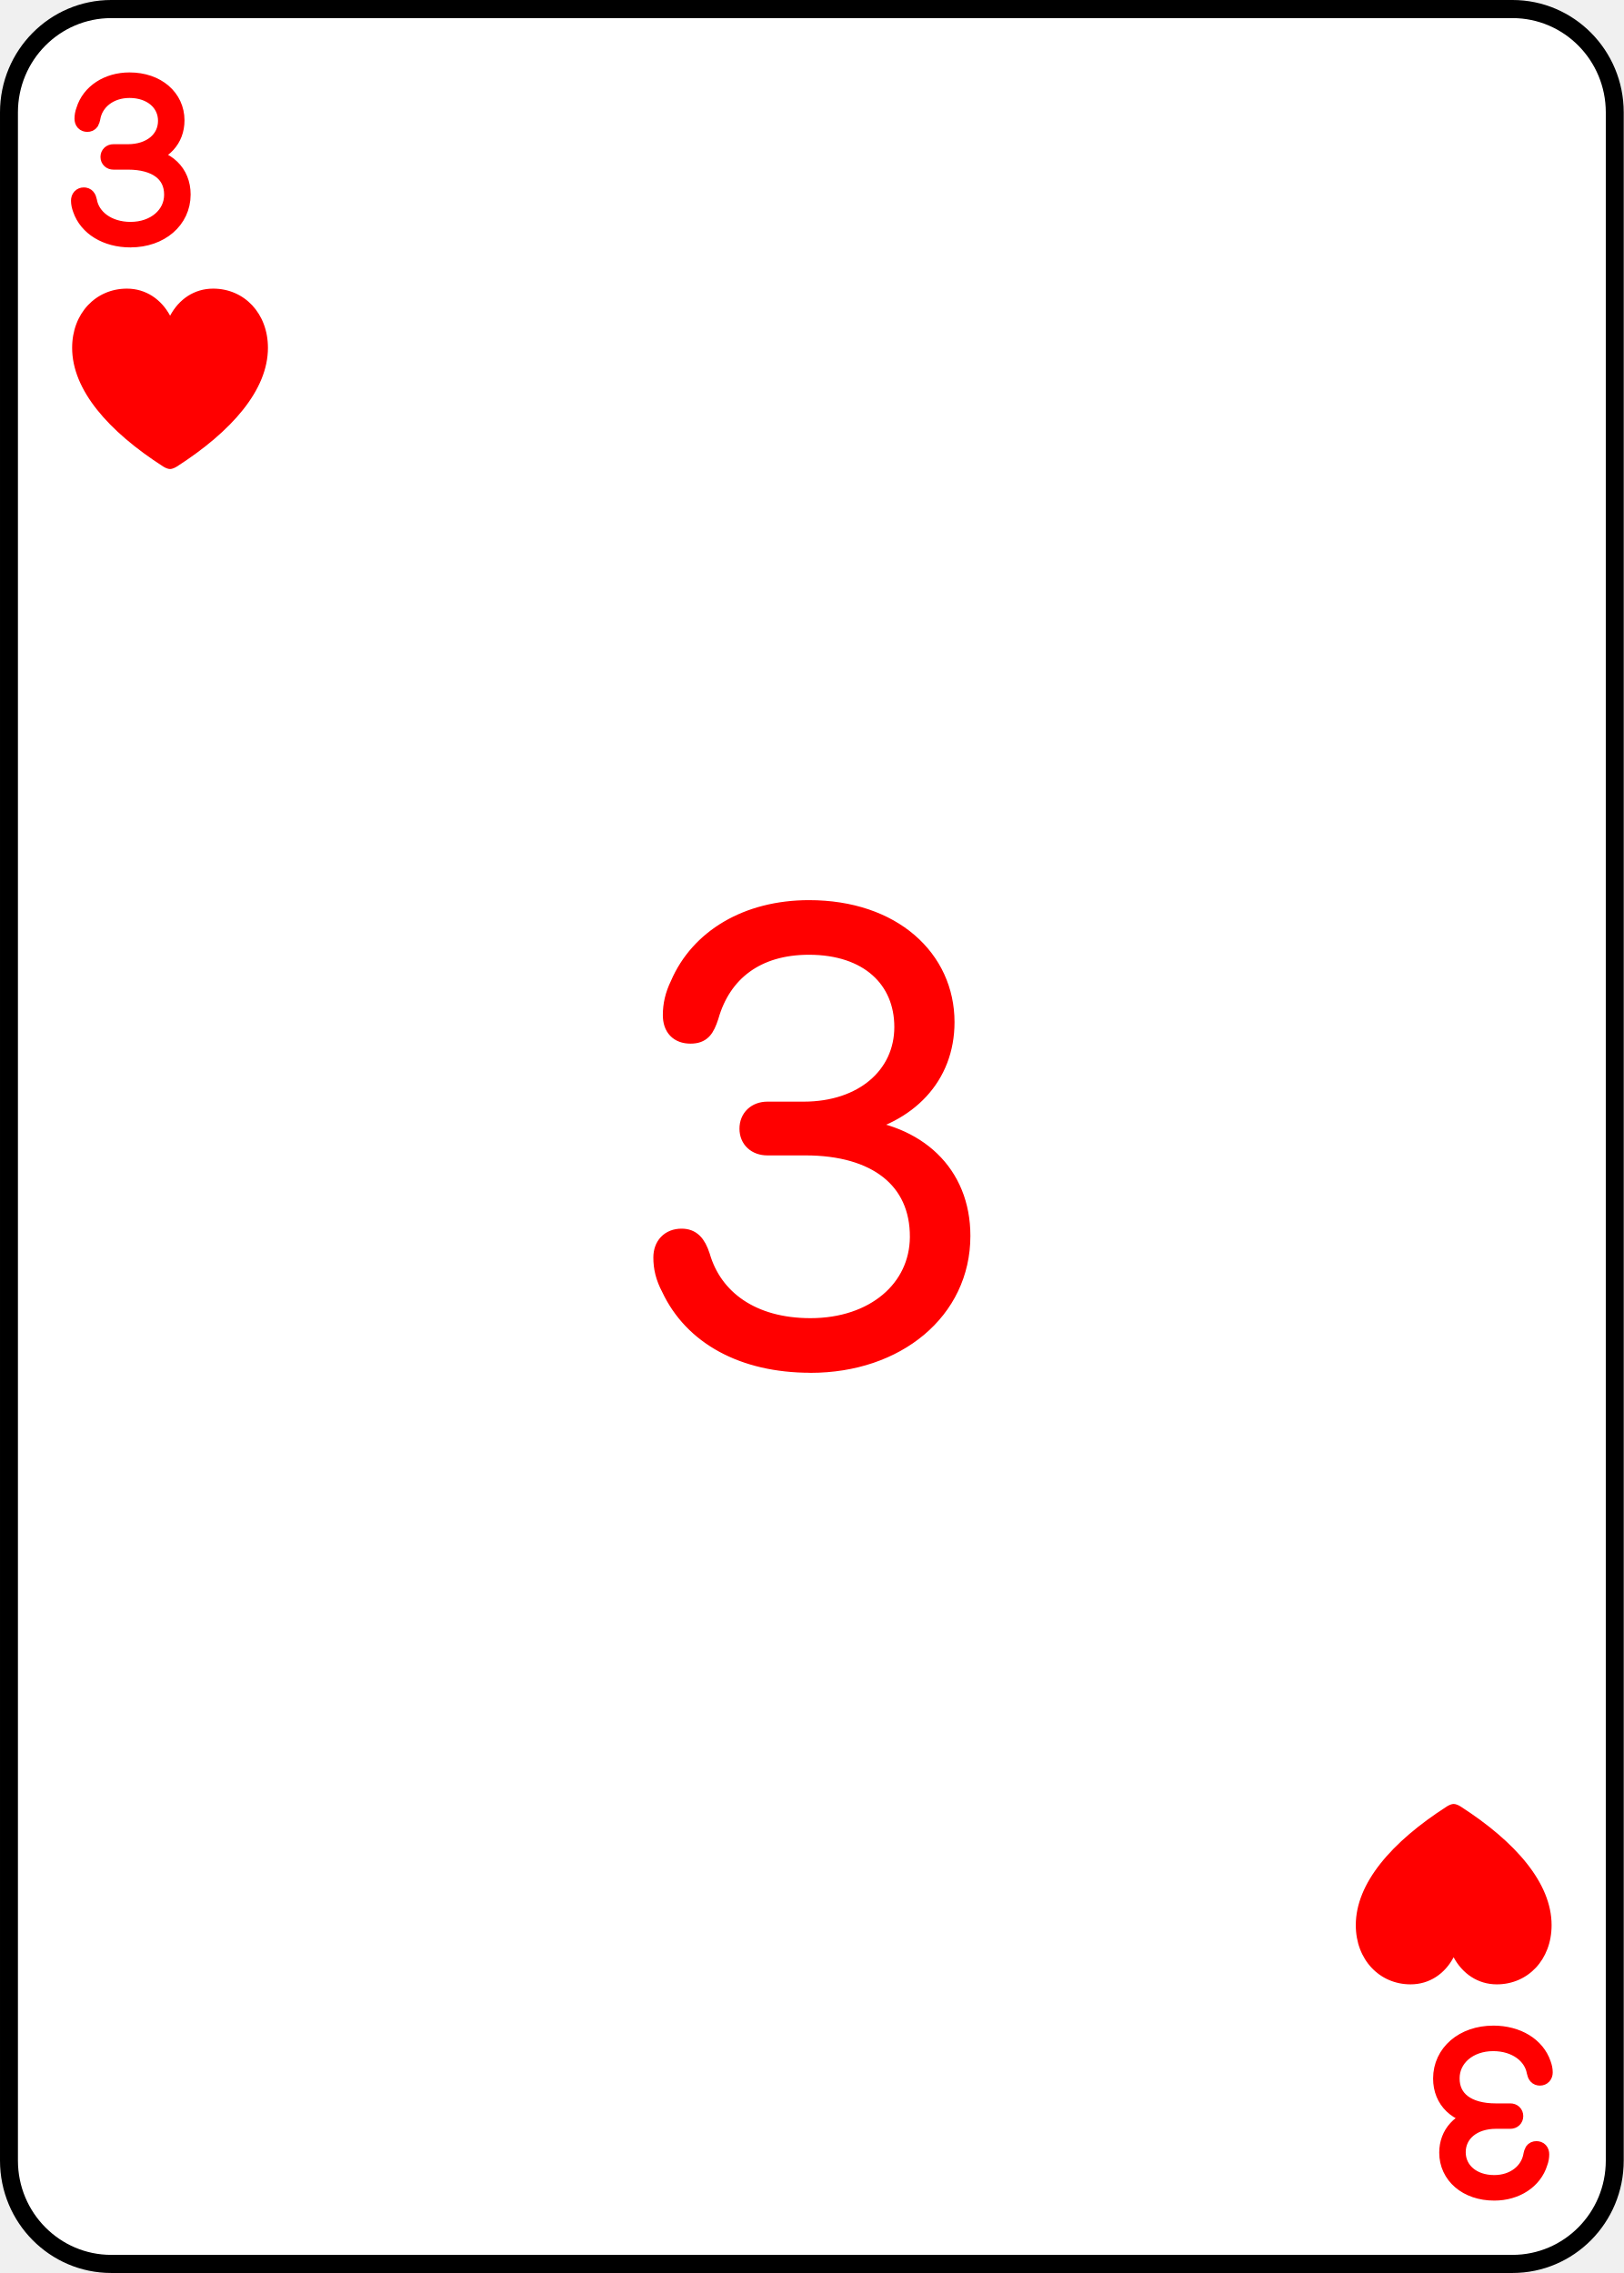
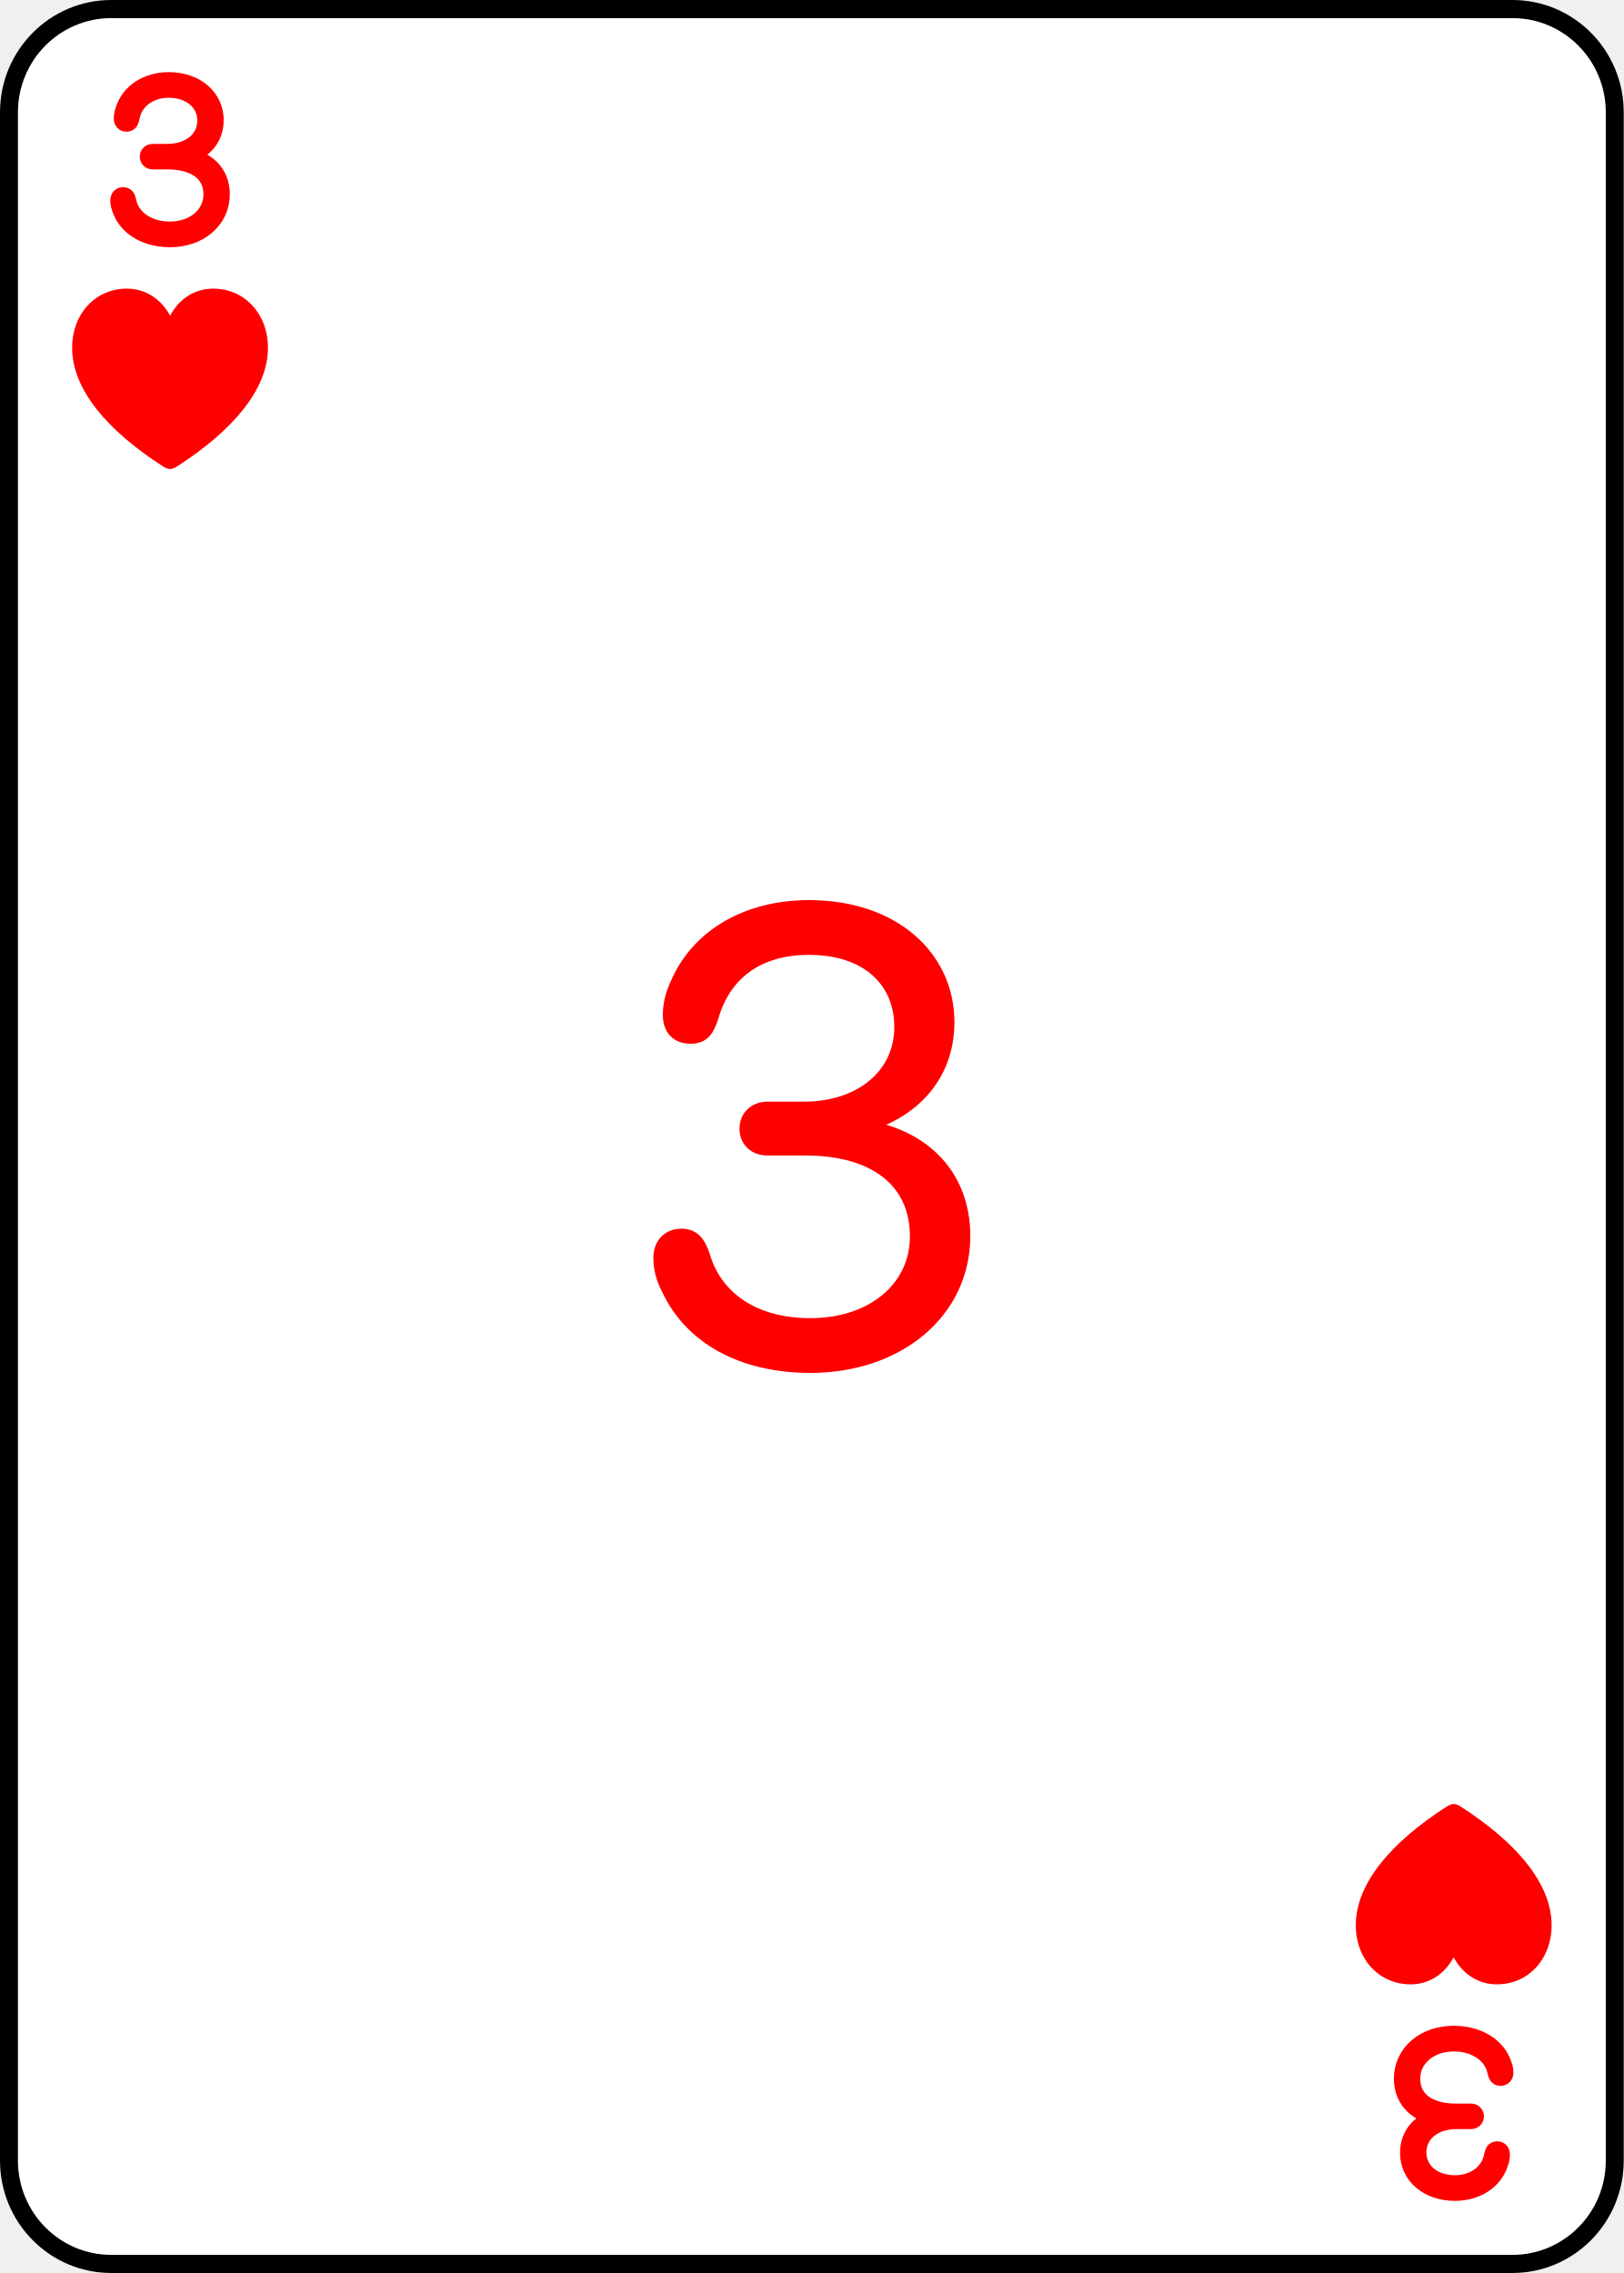
<svg xmlns="http://www.w3.org/2000/svg" width="180" height="252" viewBox="0 0 47.625 66.675" version="1.1" id="svg1" xml:space="preserve">
  <defs id="defs1" />
  <g id="layer3" transform="matrix(0.9999891,0,0,1.01019,-95.24791,-0.00209528)">
    <path style="fill:#ffffff;fill-opacity:1;stroke:#000000;stroke-width:0.526;stroke-linecap:round;stroke-linejoin:round;stroke-dasharray:none;stroke-opacity:1" id="rect1-6" width="47.099" height="65.476" x="0.261" y="0.265" d="M 3.261,0.265 H 44.36 a 3,3 45 0 1 3,3 V 62.741 a 3,3 135 0 1 -3,3 H 3.261 a 3,3 45 0 1 -3,-3 V 3.265 A 3,3 135 0 1 3.261,0.265 Z" transform="translate(95.25101,-2.9988694e-5)" />
-     <path style="font-weight:300;font-size:18.252px;font-family:'SF Pro Rounded';-inkscape-font-specification:'SF Pro Rounded Light';letter-spacing:-7.108px;word-spacing:0px;fill:#ff0000;stroke:#ff0000;stroke-width:0.526;stroke-linecap:round;stroke-linejoin:round" d="m 118.419,39.806 c 2.513,0 4.403,-1.551 4.403,-3.734 0,-1.827 -1.292,-3.012 -3.208,-3.164 v -0.036 c 1.649,-0.33 2.745,-1.444 2.745,-3.039 0,-1.845 -1.533,-3.297 -3.984,-3.297 -1.8,0 -3.208,0.847 -3.788,2.201 -0.152,0.312 -0.214,0.597 -0.214,0.891 0,0.365 0.196,0.57 0.544,0.57 0.33,0 0.437,-0.16 0.561,-0.535 0.365,-1.283 1.364,-2.059 2.896,-2.059 1.738,0 2.754,0.98 2.754,2.371 0,1.426 -1.185,2.442 -2.905,2.442 h -1.061 c -0.33,0 -0.553,0.214 -0.553,0.526 0,0.312 0.223,0.517 0.553,0.517 h 1.114 c 2.05,0 3.315,0.962 3.306,2.647 -0.009,1.515 -1.301,2.629 -3.164,2.629 -1.72,0 -2.834,-0.838 -3.191,-2.068 -0.125,-0.383 -0.285,-0.544 -0.57,-0.544 -0.348,0 -0.561,0.232 -0.561,0.579 0,0.294 0.062,0.57 0.232,0.891 0.651,1.39 2.121,2.21 4.091,2.21 z" id="text3-8-1" transform="scale(1.005087,0.9949383)" aria-label="3" />
-     <path d="m 98.577,6.959 c 0.861,0 1.49,-0.543 1.49,-1.28 0,-0.632 -0.45,-1.055 -1.132,-1.101 v -0.012 c 0.586,-0.114 0.953,-0.503 0.953,-1.052 0,-0.648 -0.546,-1.135 -1.342,-1.135 -0.632,0 -1.141,0.339 -1.296,0.845 -0.034,0.086 -0.046,0.173 -0.046,0.241 0,0.083 0.04,0.123 0.111,0.123 0.08,0 0.096,-0.049 0.117,-0.139 0.08,-0.497 0.528,-0.851 1.114,-0.851 0.648,0 1.095,0.395 1.095,0.929 0,0.555 -0.466,0.947 -1.145,0.947 h -0.42 c -0.068,0 -0.114,0.043 -0.114,0.108 0,0.065 0.046,0.108 0.114,0.108 h 0.426 c 0.824,0 1.32,0.367 1.317,0.996 0,0.598 -0.524,1.055 -1.243,1.055 -0.673,0 -1.154,-0.379 -1.24,-0.864 -0.022,-0.105 -0.056,-0.142 -0.123,-0.142 -0.068,0 -0.111,0.046 -0.111,0.123 0,0.077 0.015,0.151 0.049,0.244 0.176,0.515 0.719,0.858 1.425,0.858 z" id="text1-4-8" style="font-weight:200;font-size:6.318px;font-family:'SF Pro Rounded';-inkscape-font-specification:'SF Pro Rounded, Ultra-Light';letter-spacing:-7.108px;word-spacing:0px;fill:#ff0000;stroke:#ff0000;stroke-width:0.526;stroke-linecap:round;stroke-linejoin:round" transform="scale(1.005087,0.9949383)" aria-label="3" />
-     <path d="m -138.341,-59.384 c 0.861,0 1.49,-0.543 1.49,-1.28 0,-0.632 -0.45,-1.055 -1.132,-1.101 v -0.012 c 0.586,-0.114 0.953,-0.503 0.953,-1.052 0,-0.648 -0.546,-1.135 -1.342,-1.135 -0.632,0 -1.141,0.339 -1.296,0.845 -0.034,0.086 -0.046,0.173 -0.046,0.241 0,0.083 0.04,0.123 0.111,0.123 0.08,0 0.096,-0.049 0.117,-0.139 0.08,-0.497 0.528,-0.851 1.114,-0.851 0.648,0 1.095,0.395 1.095,0.929 0,0.555 -0.466,0.947 -1.145,0.947 h -0.42 c -0.068,0 -0.114,0.043 -0.114,0.108 0,0.065 0.046,0.108 0.114,0.108 h 0.426 c 0.824,0 1.32,0.367 1.317,0.996 0,0.598 -0.524,1.055 -1.243,1.055 -0.673,0 -1.154,-0.379 -1.24,-0.864 -0.022,-0.105 -0.056,-0.142 -0.123,-0.142 -0.068,0 -0.111,0.046 -0.111,0.123 0,0.077 0.015,0.151 0.049,0.244 0.176,0.515 0.719,0.858 1.425,0.858 z" id="text1-4-8-0" style="font-weight:200;font-size:6.318px;font-family:'SF Pro Rounded';-inkscape-font-specification:'SF Pro Rounded, Ultra-Light';letter-spacing:-7.108px;word-spacing:0px;fill:#ff0000;stroke:#ff0000;stroke-width:0.526;stroke-linecap:round;stroke-linejoin:round" transform="scale(-1.005087,-0.9949383)" aria-label="3" />
+     <path style="font-weight:300;font-size:18.252px;font-family:'SF Pro Rounded';-inkscape-font-specification:'SF Pro Rounded Light';letter-spacing:-7.108px;word-spacing:0px;fill:#ff0000;stroke:#ff0000;stroke-width:0.526;stroke-linecap:round;stroke-linejoin:round" d="m 119.021,39.605 c 2.526,0 4.425,-1.543 4.425,-3.715 0,-1.818 -1.299,-2.997 -3.225,-3.148 v -0.035 c 1.657,-0.328 2.759,-1.436 2.759,-3.024 0,-1.835 -1.541,-3.281 -4.004,-3.281 -1.809,0 -3.225,0.842 -3.807,2.19 -0.152,0.31 -0.215,0.594 -0.215,0.887 0,0.364 0.197,0.567 0.546,0.567 0.331,0 0.439,-0.16 0.564,-0.532 0.367,-1.277 1.37,-2.048 2.911,-2.048 1.747,0 2.768,0.975 2.768,2.359 0,1.419 -1.191,2.43 -2.92,2.43 h -1.066 c -0.331,0 -0.555,0.213 -0.555,0.523 0,0.31 0.224,0.514 0.555,0.514 h 1.12 c 2.06,0 3.332,0.958 3.323,2.633 -0.009,1.507 -1.308,2.616 -3.18,2.616 -1.729,0 -2.848,-0.833 -3.207,-2.057 -0.125,-0.381 -0.287,-0.541 -0.573,-0.541 -0.349,0 -0.564,0.231 -0.564,0.576 0,0.293 0.063,0.567 0.233,0.887 0.654,1.383 2.132,2.199 4.111,2.199 z" id="text3-8-1" aria-label="3" />
+     <path d="m 100.229,6.919 c 0.865,0 1.498,-0.54 1.498,-1.274 0,-0.629 -0.453,-1.05 -1.138,-1.096 v -0.012 c 0.589,-0.114 0.958,-0.5 0.958,-1.047 0,-0.645 -0.549,-1.13 -1.349,-1.13 -0.636,0 -1.147,0.338 -1.302,0.841 -0.034,0.086 -0.047,0.172 -0.047,0.239 0,0.083 0.04,0.123 0.112,0.123 0.081,0 0.096,-0.049 0.118,-0.138 0.081,-0.494 0.53,-0.847 1.119,-0.847 0.651,0 1.101,0.393 1.101,0.924 0,0.552 -0.468,0.942 -1.15,0.942 h -0.422 c -0.068,0 -0.115,0.043 -0.115,0.107 0,0.064 0.047,0.107 0.115,0.107 h 0.428 c 0.828,0 1.327,0.365 1.324,0.991 0,0.595 -0.527,1.05 -1.25,1.05 -0.676,0 -1.16,-0.378 -1.246,-0.859 -0.022,-0.104 -0.056,-0.141 -0.124,-0.141 -0.068,0 -0.112,0.046 -0.112,0.123 0,0.077 0.015,0.15 0.05,0.242 0.177,0.513 0.722,0.853 1.432,0.853 z" id="text1-4-8" style="font-weight:200;font-size:6.318px;font-family:'SF Pro Rounded';-inkscape-font-specification:'SF Pro Rounded, Ultra-Light';letter-spacing:-7.108px;word-spacing:0px;fill:#ff0000;stroke:#ff0000;stroke-width:0.526;stroke-linecap:round;stroke-linejoin:round" aria-label="3" />
+     <path d="m 137.894,59.088 c -0.865,0 -1.498,0.54 -1.498,1.274 0,0.629 0.453,1.05 1.138,1.096 v 0.012 c -0.589,0.114 -0.958,0.5 -0.958,1.047 0,0.645 0.549,1.13 1.349,1.13 0.636,0 1.147,-0.338 1.302,-0.841 0.034,-0.086 0.046,-0.172 0.046,-0.239 0,-0.083 -0.04,-0.123 -0.112,-0.123 -0.081,0 -0.096,0.049 -0.118,0.138 -0.081,0.494 -0.53,0.847 -1.119,0.847 -0.651,0 -1.101,-0.393 -1.101,-0.924 0,-0.552 0.468,-0.942 1.15,-0.942 h 0.422 c 0.068,0 0.115,-0.043 0.115,-0.107 0,-0.064 -0.046,-0.107 -0.115,-0.107 h -0.428 c -0.828,0 -1.327,-0.365 -1.324,-0.991 0,-0.595 0.527,-1.05 1.25,-1.05 0.676,0 1.16,0.378 1.246,0.859 0.022,0.104 0.056,0.141 0.124,0.141 0.068,0 0.112,-0.046 0.112,-0.123 0,-0.077 -0.015,-0.15 -0.05,-0.242 -0.177,-0.513 -0.722,-0.853 -1.432,-0.853 z" id="text1-4-8-0" style="font-weight:200;font-size:6.318px;font-family:'SF Pro Rounded';-inkscape-font-specification:'SF Pro Rounded, Ultra-Light';letter-spacing:-7.108px;word-spacing:0px;fill:#ff0000;stroke:#ff0000;stroke-width:0.526;stroke-linecap:round;stroke-linejoin:round" aria-label="3" />
    <path d="m 99.731,13.691 c 0.056,0 0.133,-0.033 0.193,-0.07 1.617,-1.038 2.662,-2.243 2.662,-3.467 0,-1.008 -0.693,-1.728 -1.598,-1.728 -0.556,0 -1.001,0.311 -1.257,0.79 -0.256,-0.475 -0.704,-0.79 -1.261,-0.79 -0.905,0 -1.598,0.719 -1.598,1.728 0,1.224 1.046,2.429 2.662,3.467 0.059,0.037 0.137,0.07 0.197,0.07 z" id="text5-74-6" style="font-weight:300;font-size:7.593px;line-height:0;font-family:'SF Pro Rounded';-inkscape-font-specification:'SF Pro Rounded Light';letter-spacing:0px;word-spacing:0px;text-orientation:upright;fill:#ff0000;stroke-width:0.526;stroke-linecap:round" transform="scale(1.005087,0.9949383)" aria-label="♥" />
    <path d="m -137.187,-52.651 c 0.056,0 0.133,-0.033 0.193,-0.07 1.617,-1.038 2.662,-2.243 2.662,-3.467 0,-1.008 -0.693,-1.728 -1.598,-1.728 -0.556,0 -1.001,0.311 -1.257,0.79 -0.256,-0.475 -0.704,-0.79 -1.261,-0.79 -0.905,0 -1.598,0.719 -1.598,1.728 0,1.224 1.046,2.429 2.662,3.467 0.059,0.037 0.137,0.07 0.197,0.07 z" id="text5-7-4-3" style="font-weight:300;font-size:7.593px;line-height:0;font-family:'SF Pro Rounded';-inkscape-font-specification:'SF Pro Rounded Light';letter-spacing:0px;word-spacing:0px;text-orientation:upright;fill:#ff0000;stroke-width:0.526;stroke-linecap:round" transform="scale(-1.005087,-0.9949383)" aria-label="♥" />
  </g>
</svg>
